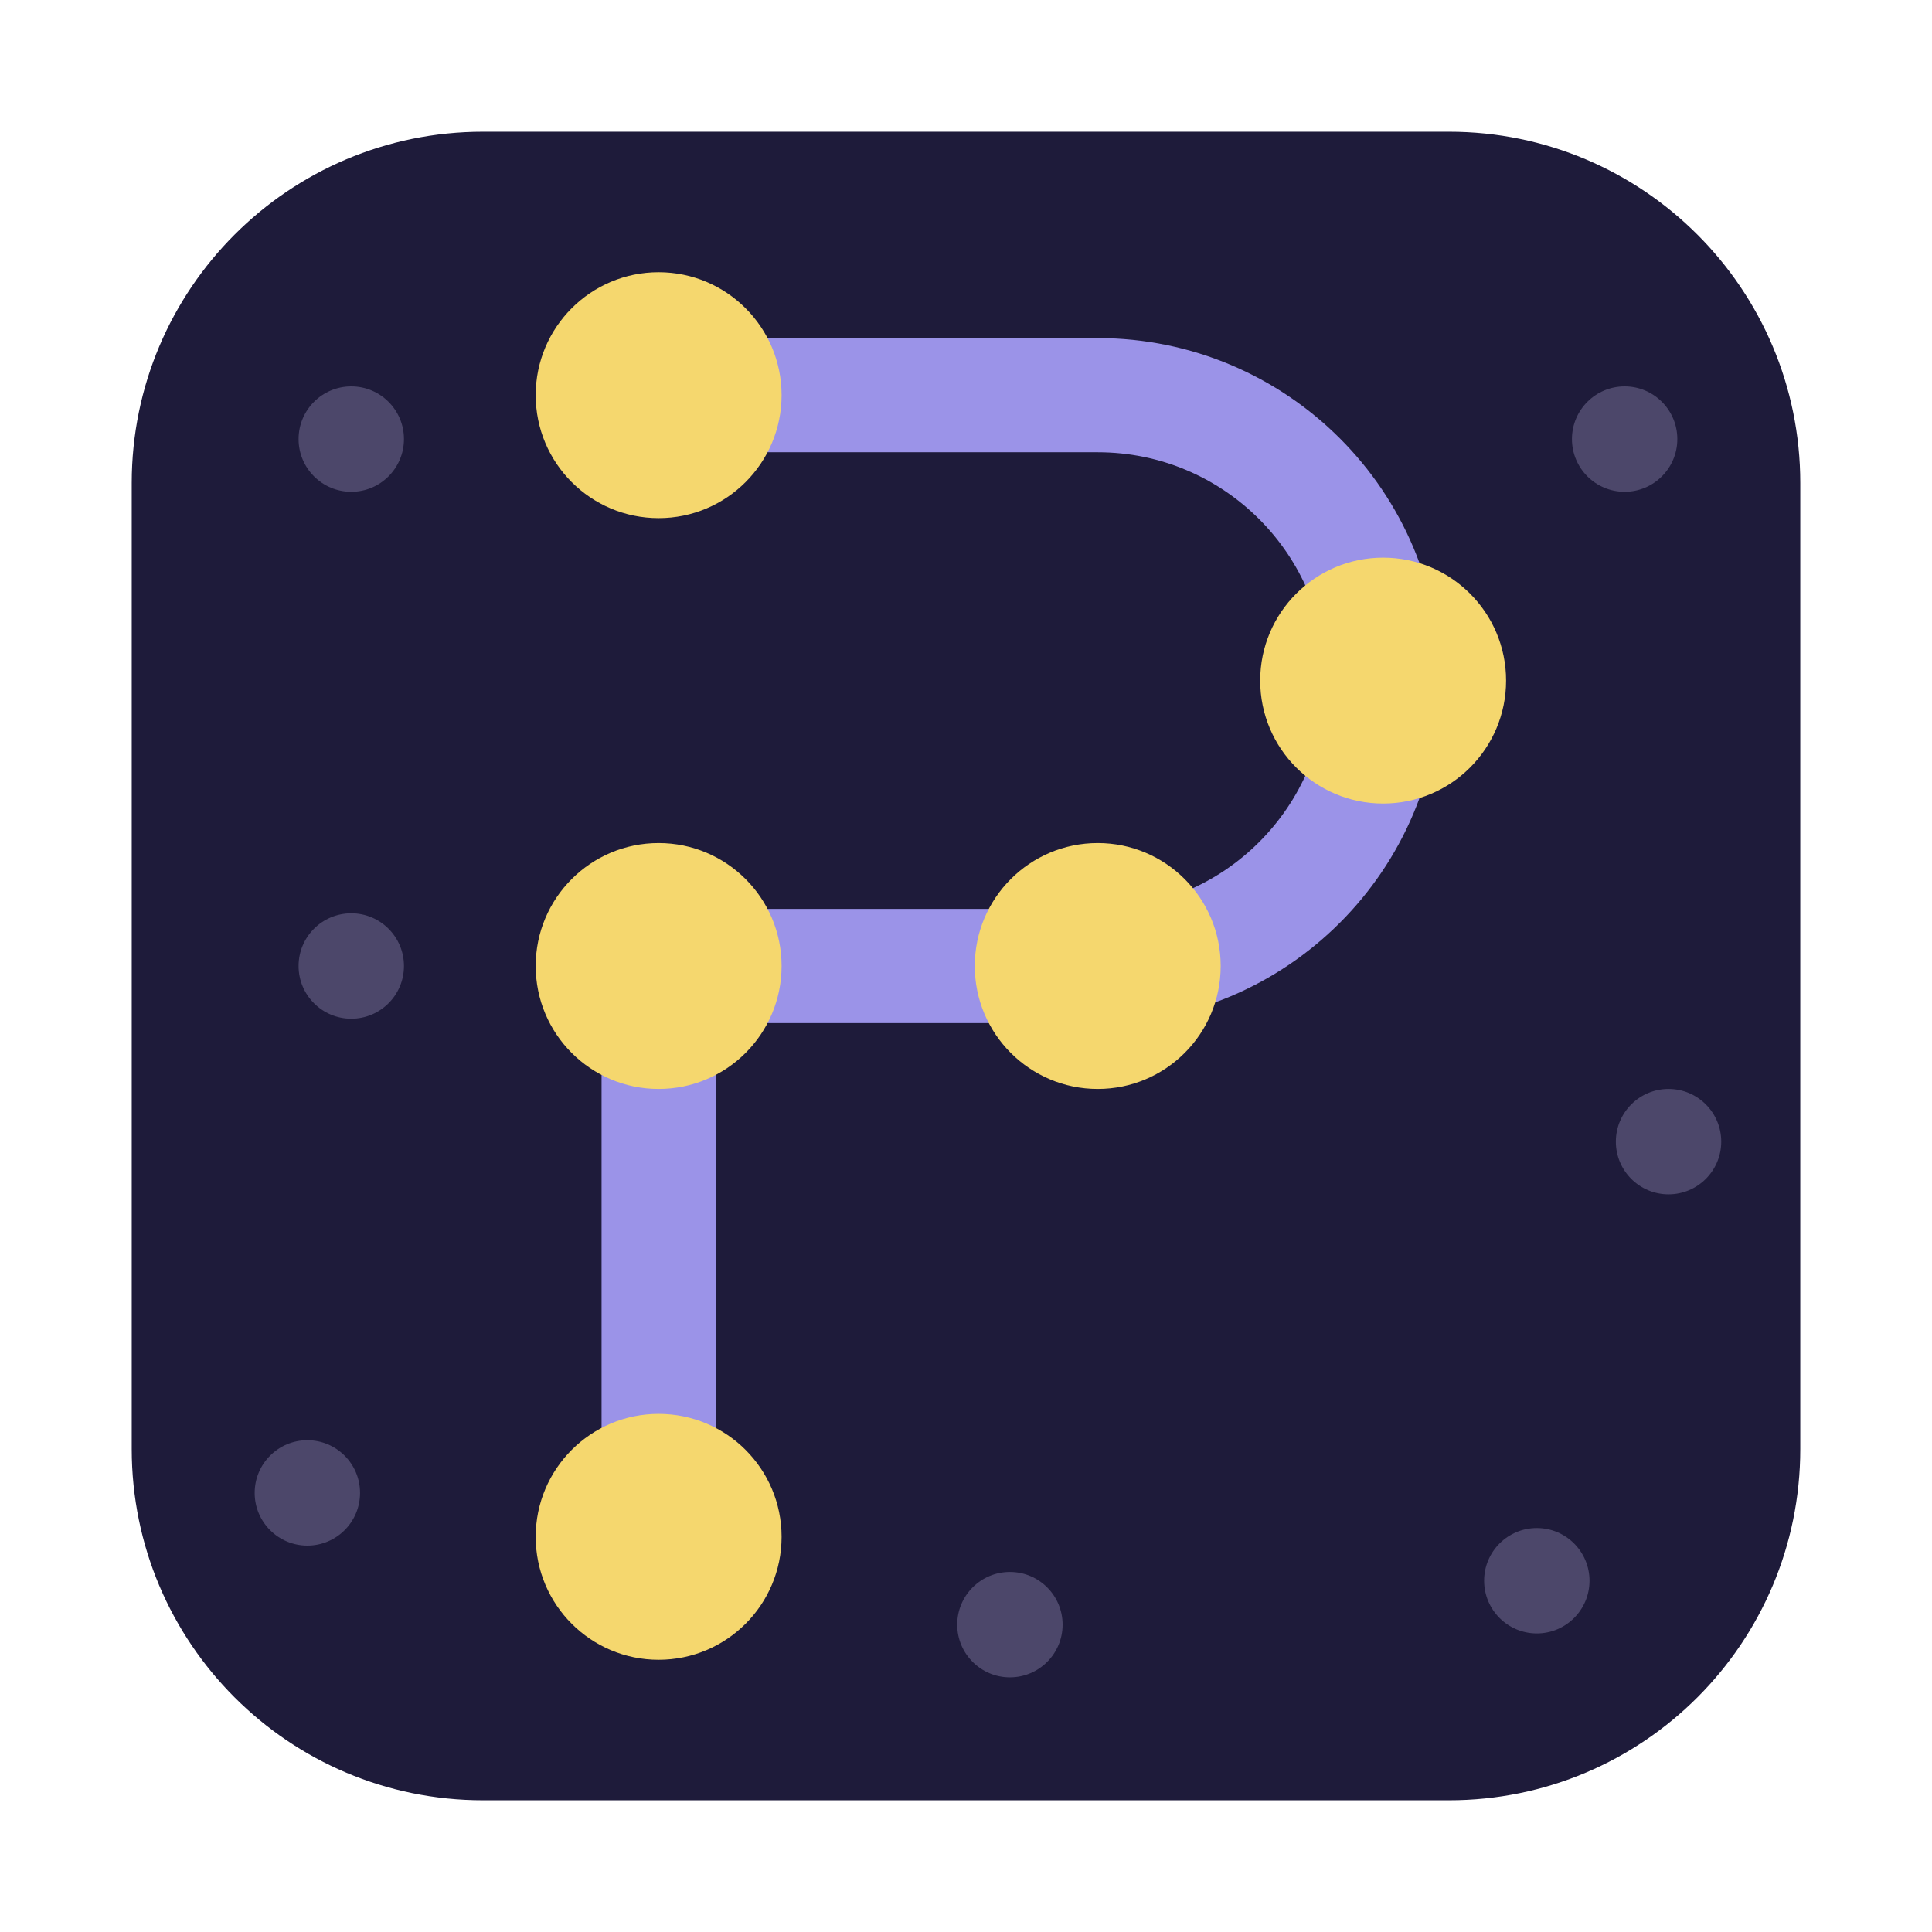
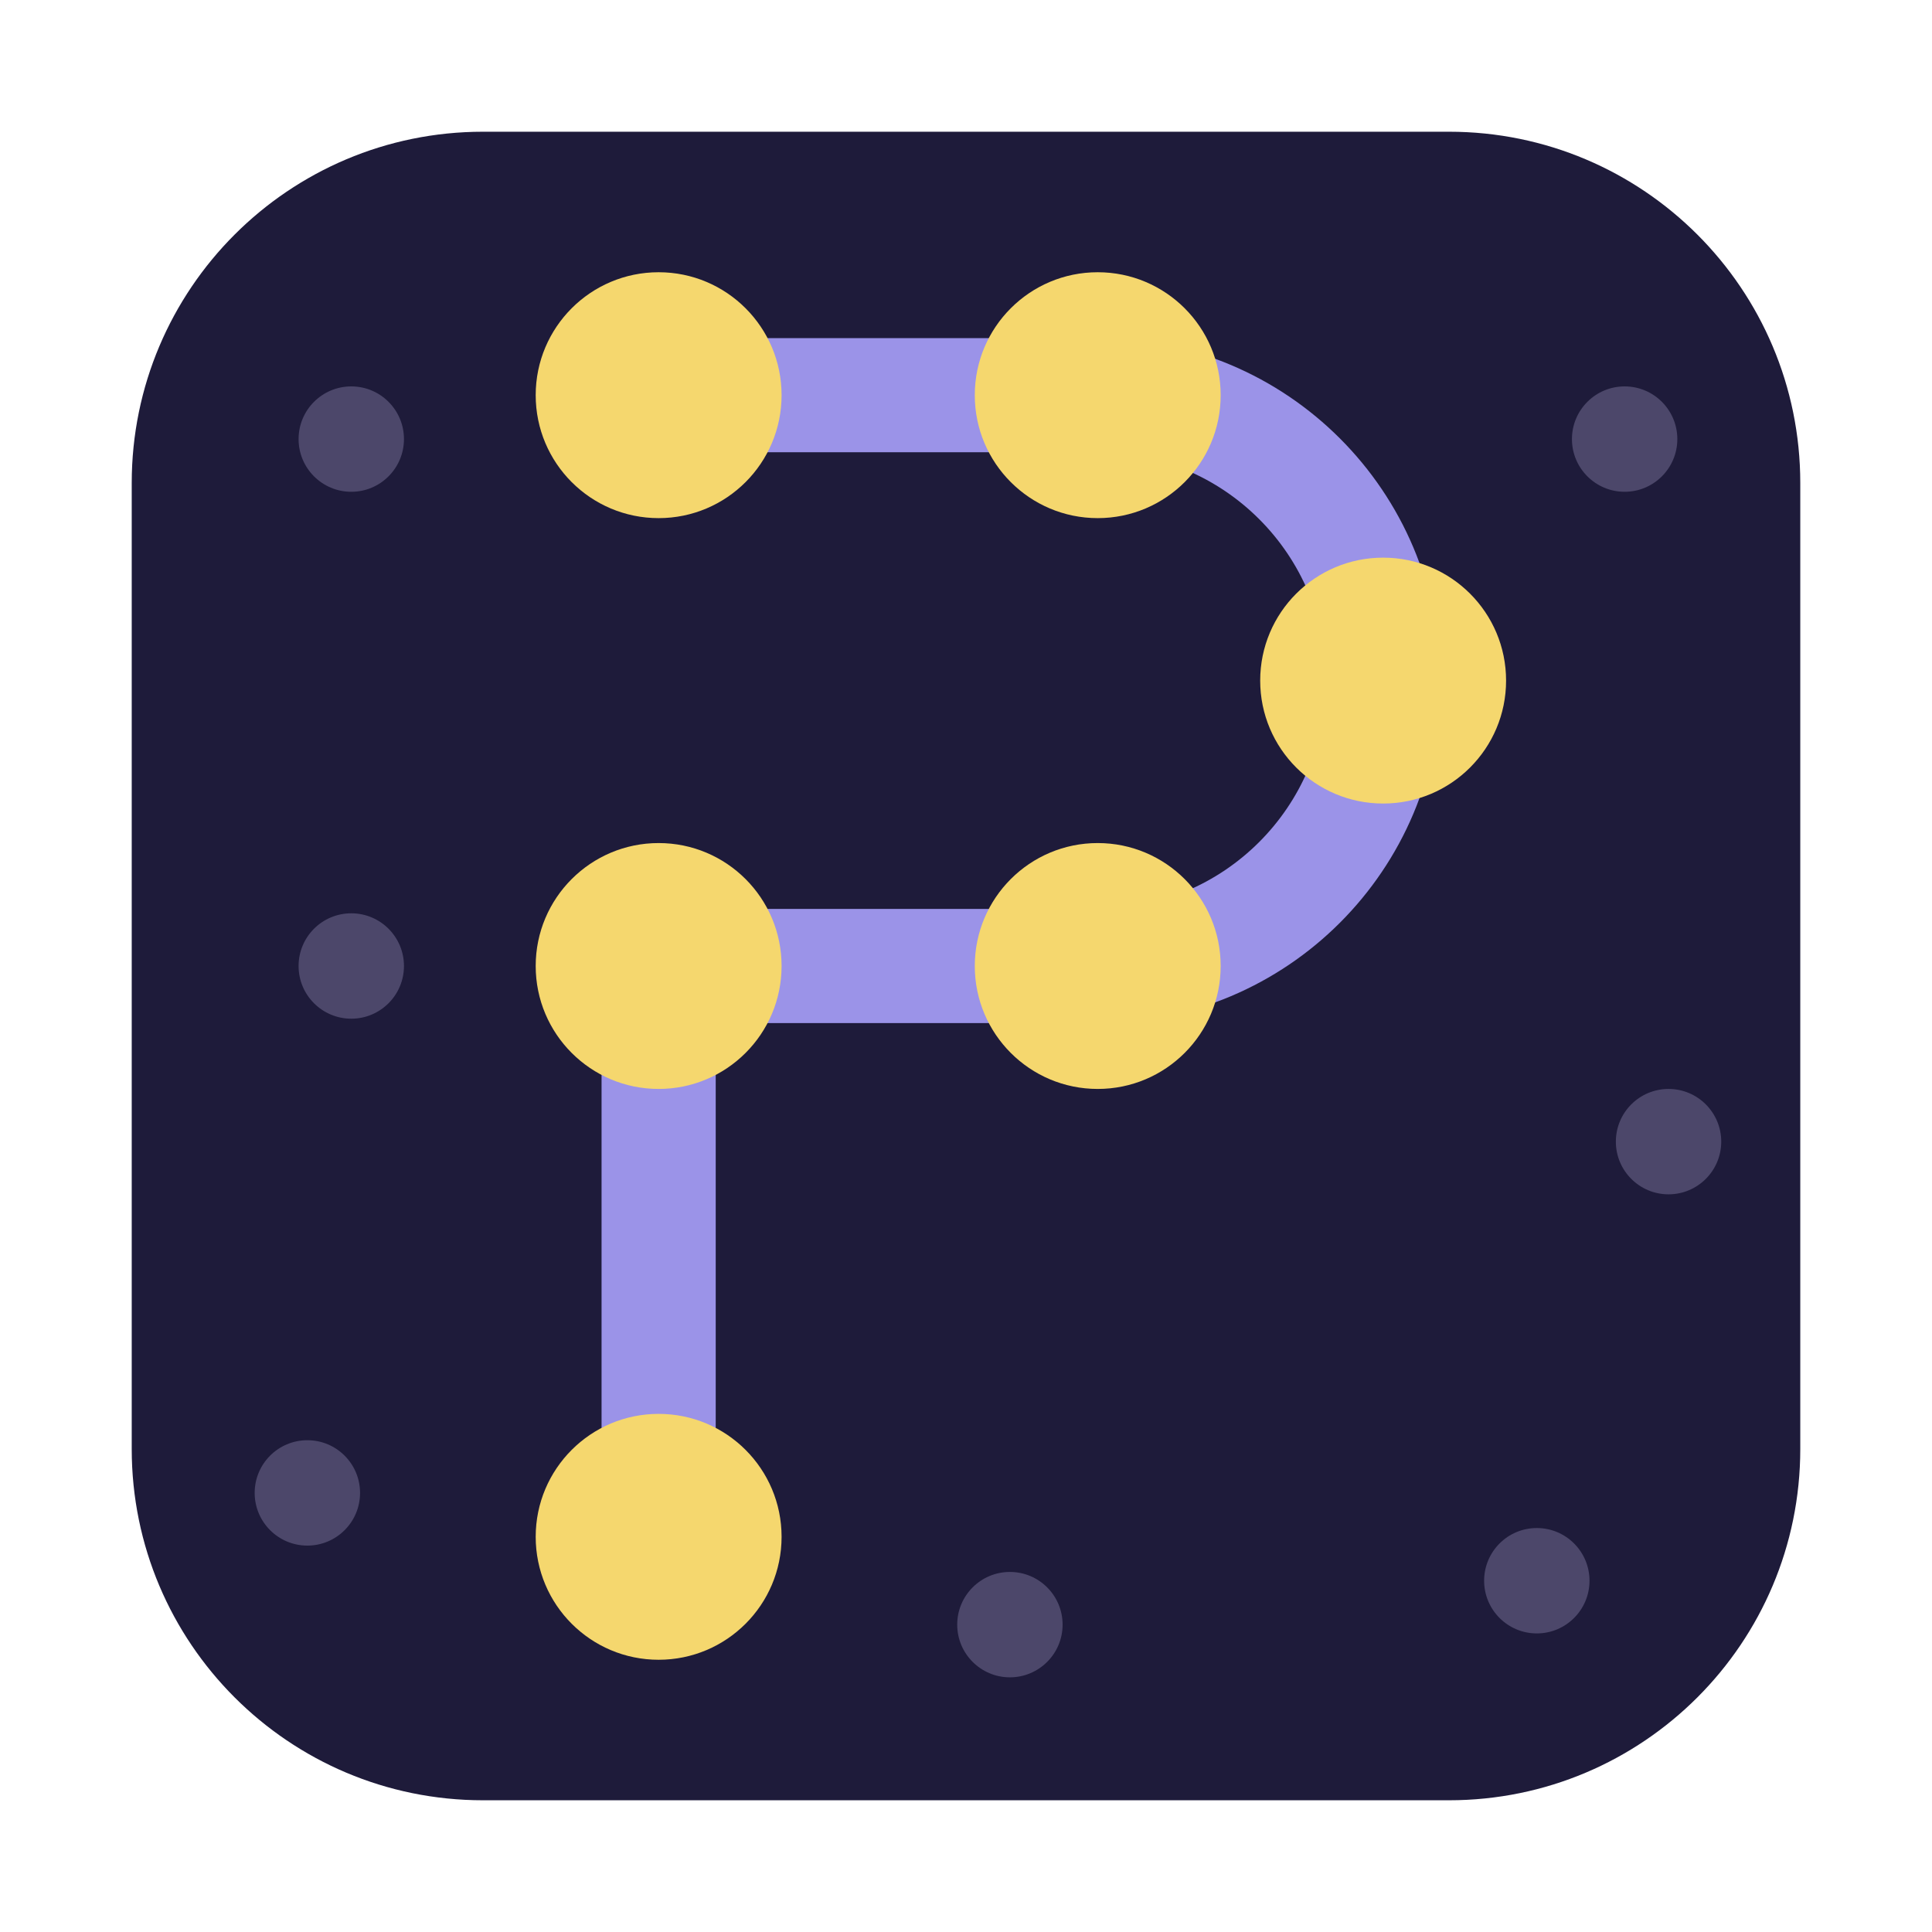
<svg xmlns="http://www.w3.org/2000/svg" viewBox="0 0 44 44">
  <rect x="3" y="3" width="38" height="38" rx="8" fill="#1E1B3A" />
  <circle cx="8" cy="10" r="1.2" fill="#B8B0D9" opacity="0.3" />
  <circle cx="37" cy="10" r="1.2" fill="#B8B0D9" opacity="0.3" />
  <circle cx="8" cy="22" r="1.2" fill="#B8B0D9" opacity="0.3" />
  <circle cx="38" cy="26" r="1.2" fill="#B8B0D9" opacity="0.3" />
  <circle cx="23" cy="37" r="1.2" fill="#B8B0D9" opacity="0.3" />
  <circle cx="35" cy="36" r="1.2" fill="#B8B0D9" opacity="0.3" />
  <circle cx="7" cy="34" r="1.2" fill="#B8B0D9" opacity="0.3" />
  <line x1="15" y1="35" x2="15" y2="22" stroke="#9B93E8" stroke-width="2.6" stroke-linecap="round" />
  <path d="M 15 22 L 25 22 A 6.5 6.5 0 0 0 25 9 L 15 9" stroke="#9B93E8" stroke-width="2.6" fill="none" stroke-linecap="round" stroke-linejoin="round" />
  <circle cx="15" cy="35" r="2.8" fill="#F5D76E" />
  <circle cx="15" cy="22" r="2.8" fill="#F5D76E" />
  <circle cx="15" cy="9" r="2.8" fill="#F5D76E" />
+   <circle cx="25" cy="9" r="2.8" fill="#F5D76E" />
  <circle cx="31.5" cy="15.5" r="2.8" fill="#F5D76E" />
  <circle cx="25" cy="22" r="2.8" fill="#F5D76E" />
</svg>
